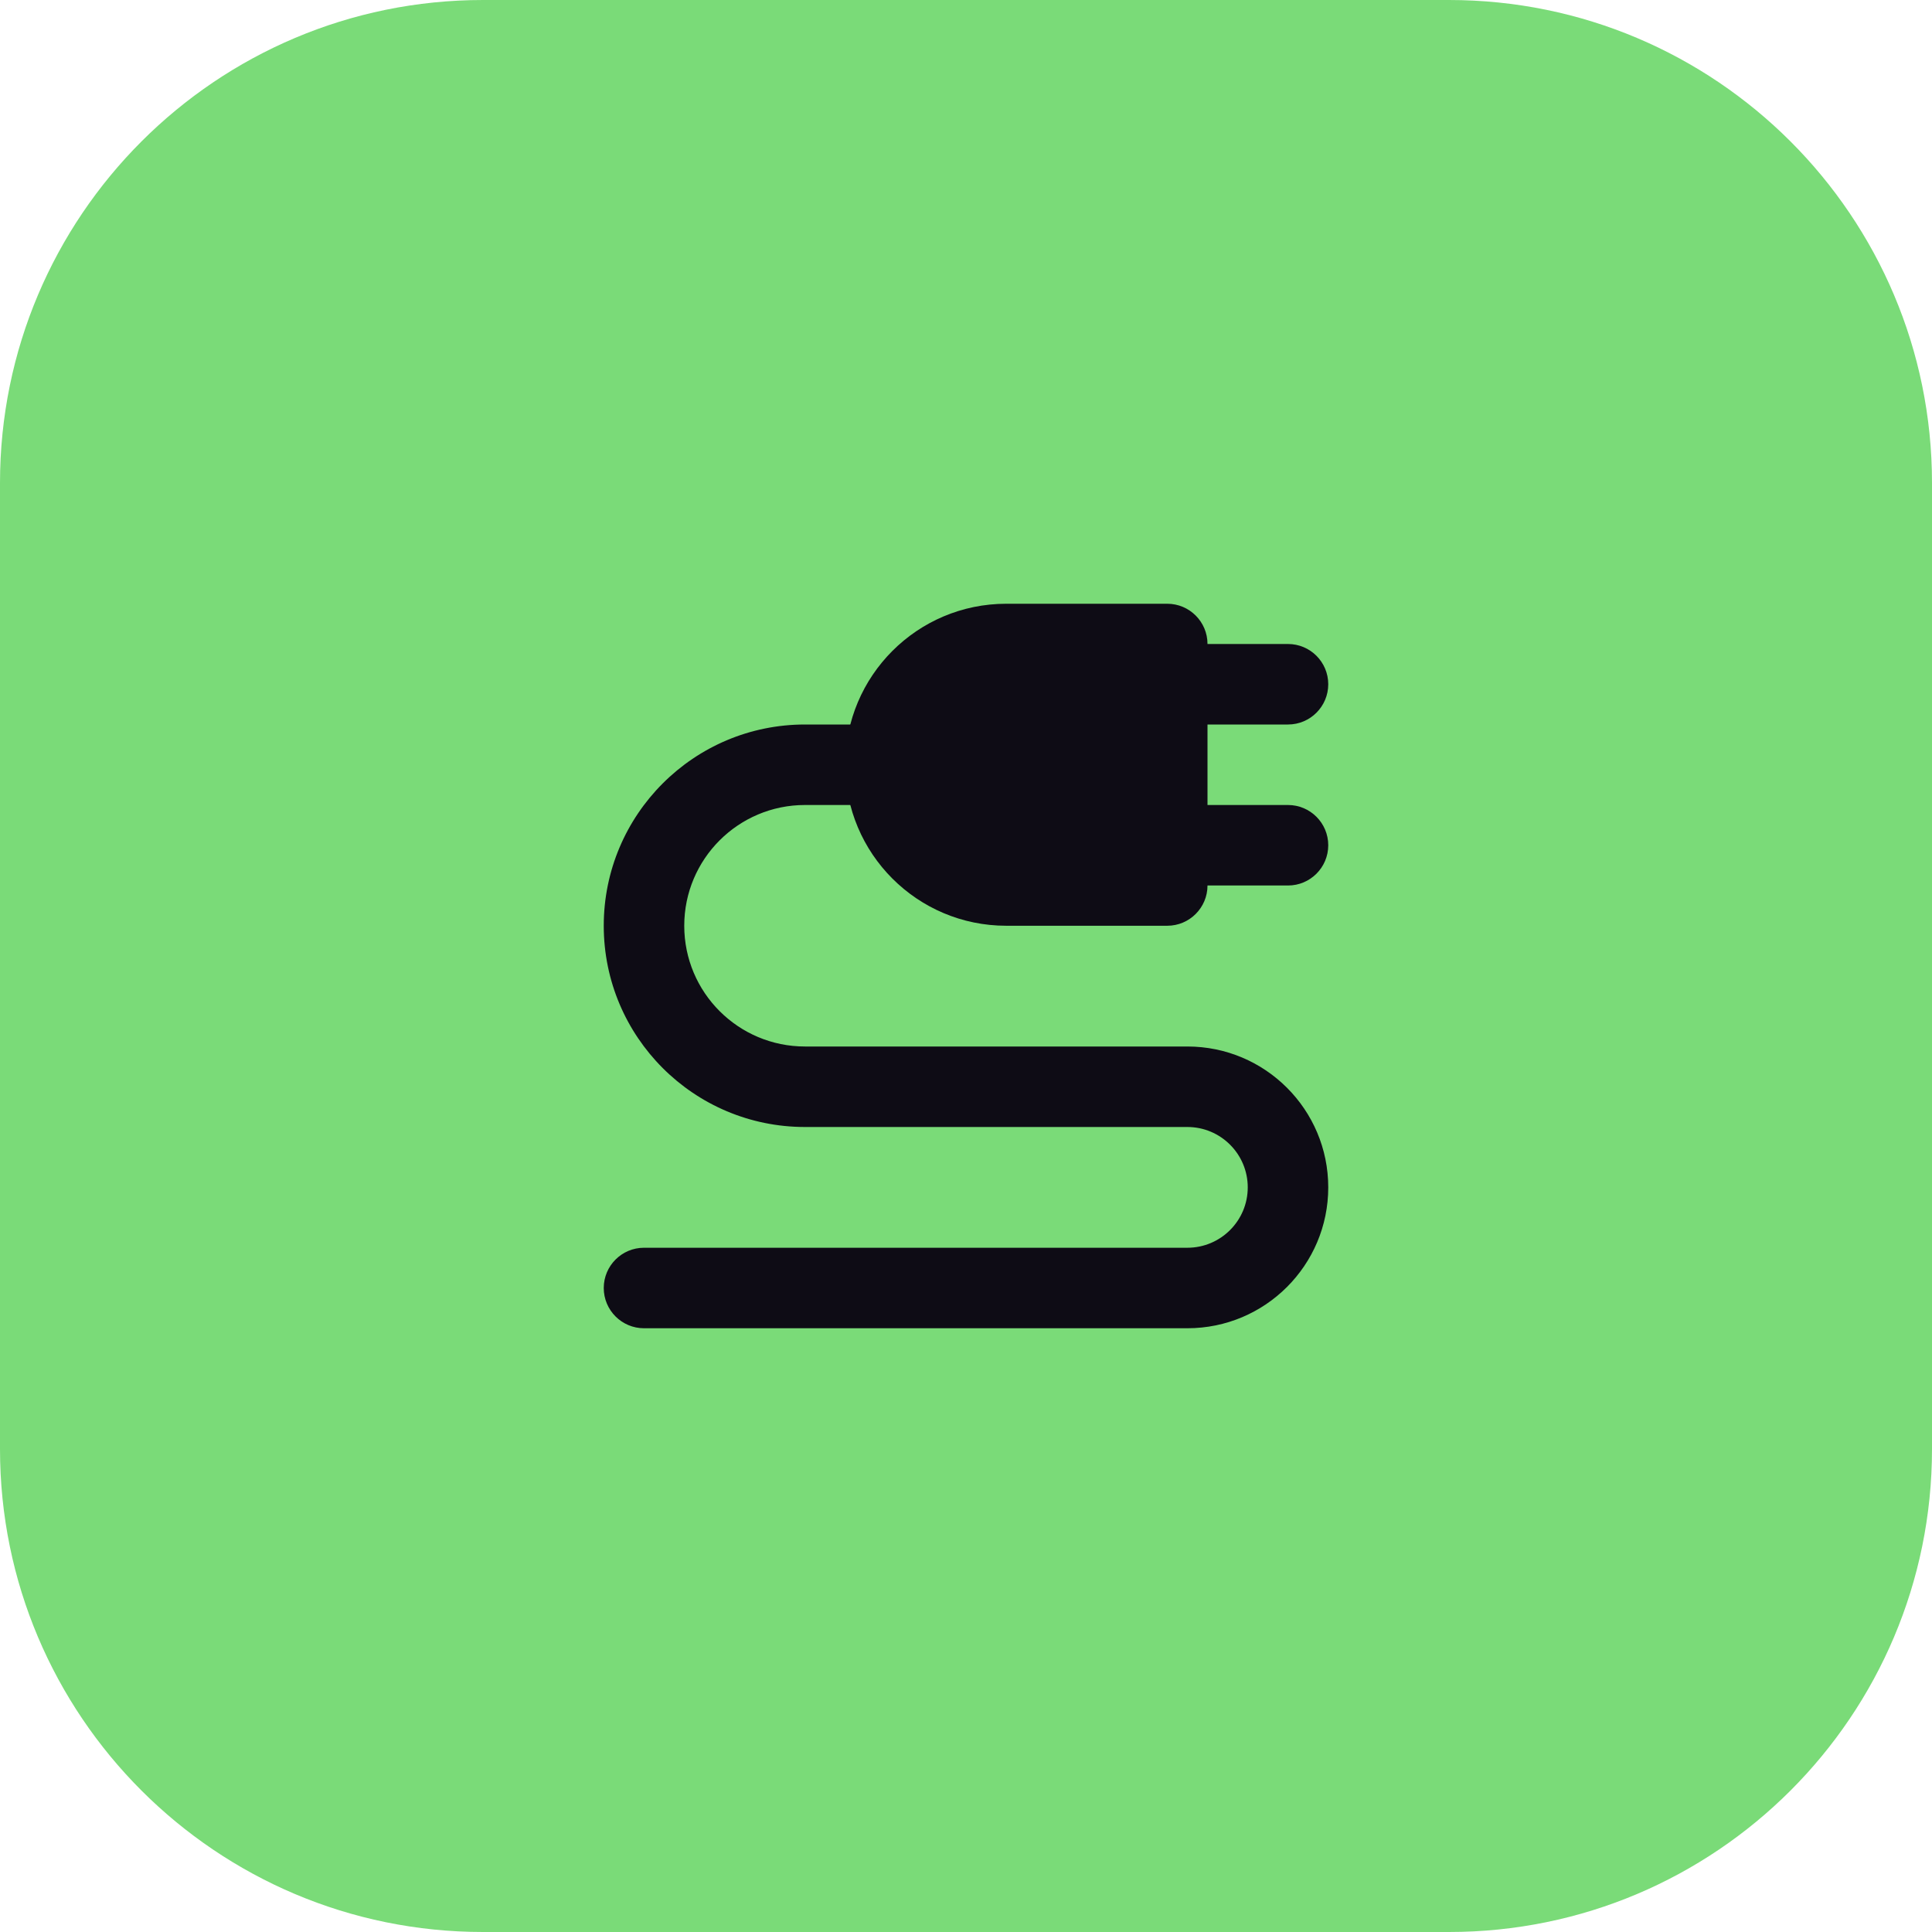
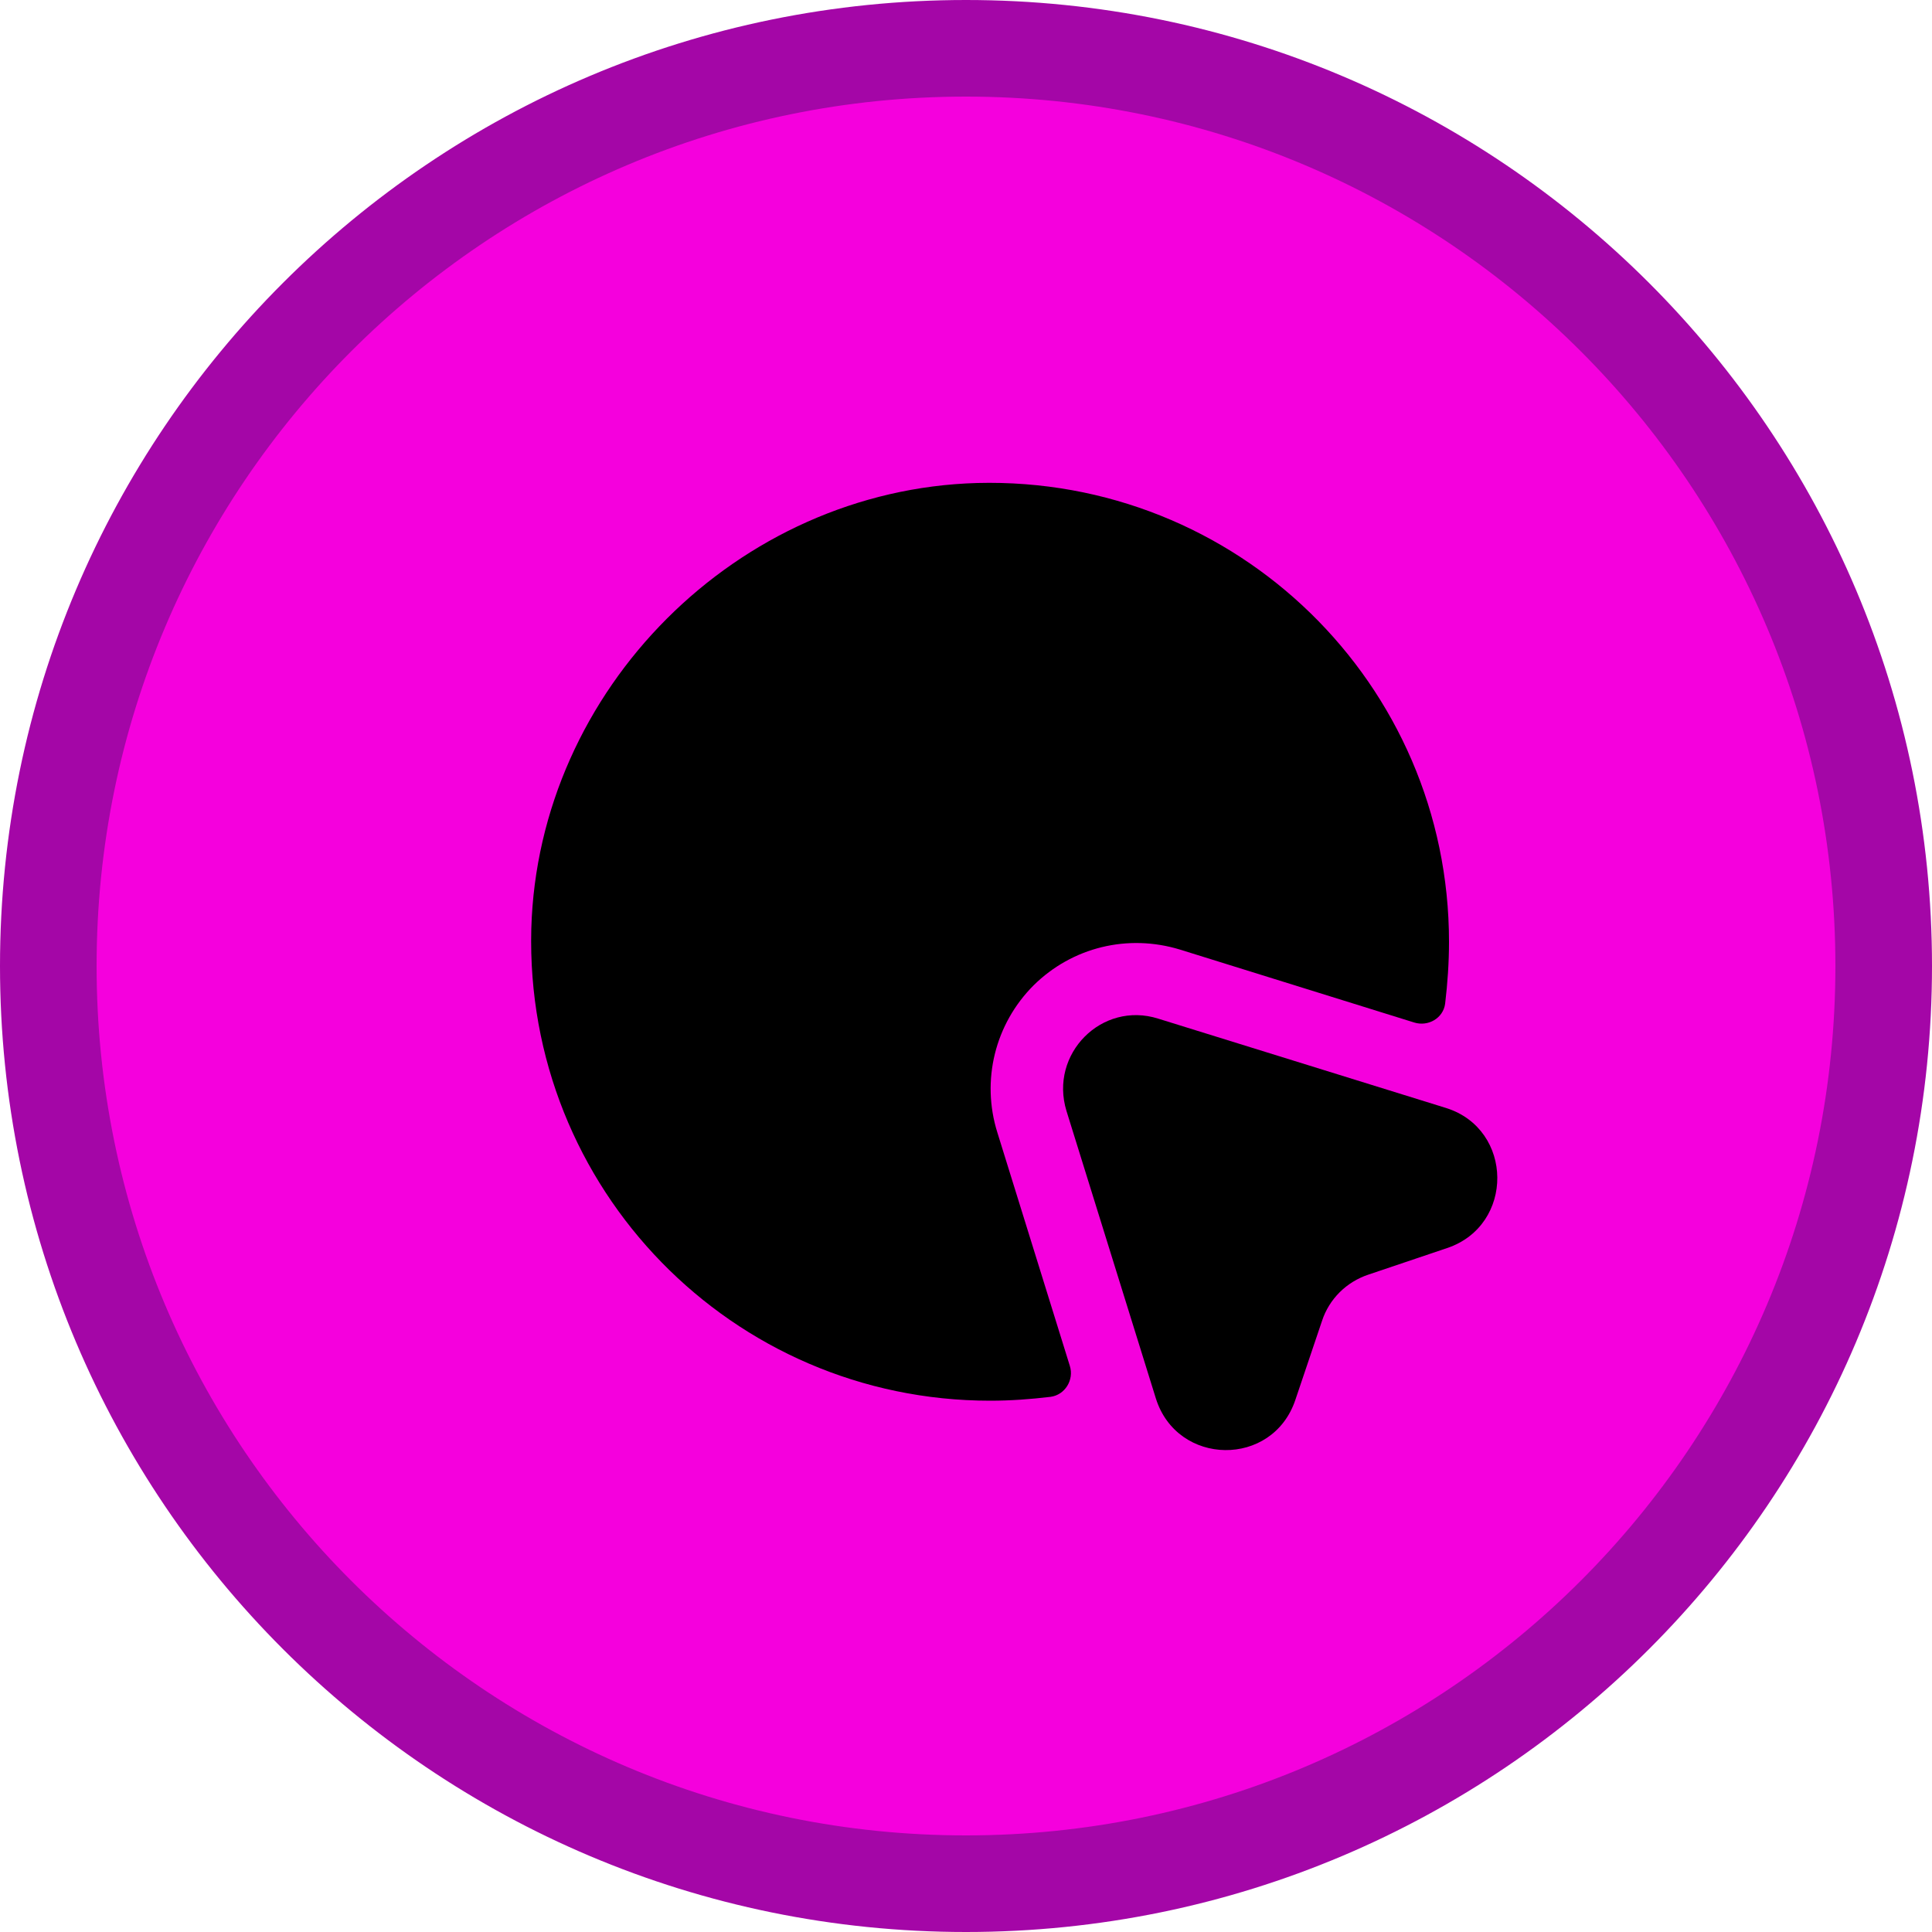
- <svg xmlns="http://www.w3.org/2000/svg" width="48" height="48" viewBox="0 0 48 48" fill="none">
-   <rect width="48" height="48" rx="12" fill="#7ADB78" />
-   <path fill-rule="evenodd" clip-rule="evenodd" d="M31 29.5C31 28.672 30.328 28 29.5 28H20C17.239 28 15 25.761 15 23C15 20.239 17.239 18 20 18H23V20H20C18.343 20 17 21.343 17 23C17 24.657 18.343 26 20 26H29.5C31.433 26 33 27.567 33 29.5C33 31.433 31.433 33 29.5 33H16C15.448 33 15 32.552 15 32C15 31.448 15.448 31 16 31H29.5C30.328 31 31 30.328 31 29.5Z" fill="#0E0C15" />
-   <path d="M32 16H28V18H32C32.552 18 33 17.552 33 17C33 16.448 32.552 16 32 16Z" fill="#0E0C15" />
-   <path d="M32 20H28V22H32C32.552 22 33 21.552 33 21C33 20.448 32.552 20 32 20Z" fill="#0E0C15" />
-   <path d="M21 19C21 16.791 22.791 15 25 15H29C29.552 15 30 15.448 30 16V22C30 22.552 29.552 23 29 23H25C22.791 23 21 21.209 21 19Z" fill="#0E0C15" />
+ <svg xmlns="http://www.w3.org/2000/svg" width="40" height="40" viewBox="0 0 40 40" fill="none">
+   <rect x="1" y="1" width="38" height="38" rx="19" fill="#F500DD" />
+   <rect x="1" y="1" width="38" height="38" rx="19" stroke="#A406A7" stroke-width="2" />
+   <path d="M29.96 25.84L28.33 26.39C27.88 26.54 27.52 26.89 27.37 27.35L26.82 28.98C26.35 30.39 24.37 30.36 23.93 28.95L22.08 23C21.72 21.82 22.81 20.72 23.98 21.09L29.94 22.94C31.34 23.38 31.36 25.37 29.96 25.84Z" fill="black" />
+   <path d="M30 19.5C30 19.93 29.97 20.36 29.92 20.78C29.88 21.08 29.57 21.26 29.28 21.17L24.43 19.66C23.35 19.33 22.2 19.61 21.4 20.4C20.6 21.2 20.31 22.37 20.65 23.45L22.15 28.28C22.24 28.57 22.05 28.88 21.75 28.92C21.33 28.97 20.92 29 20.5 29C15.16 29 10.86 24.61 11 19.23C11.14 14.27 15.27 10.14 20.23 10C25.61 9.86 30 14.16 30 19.5Z" fill="black" />
</svg>
